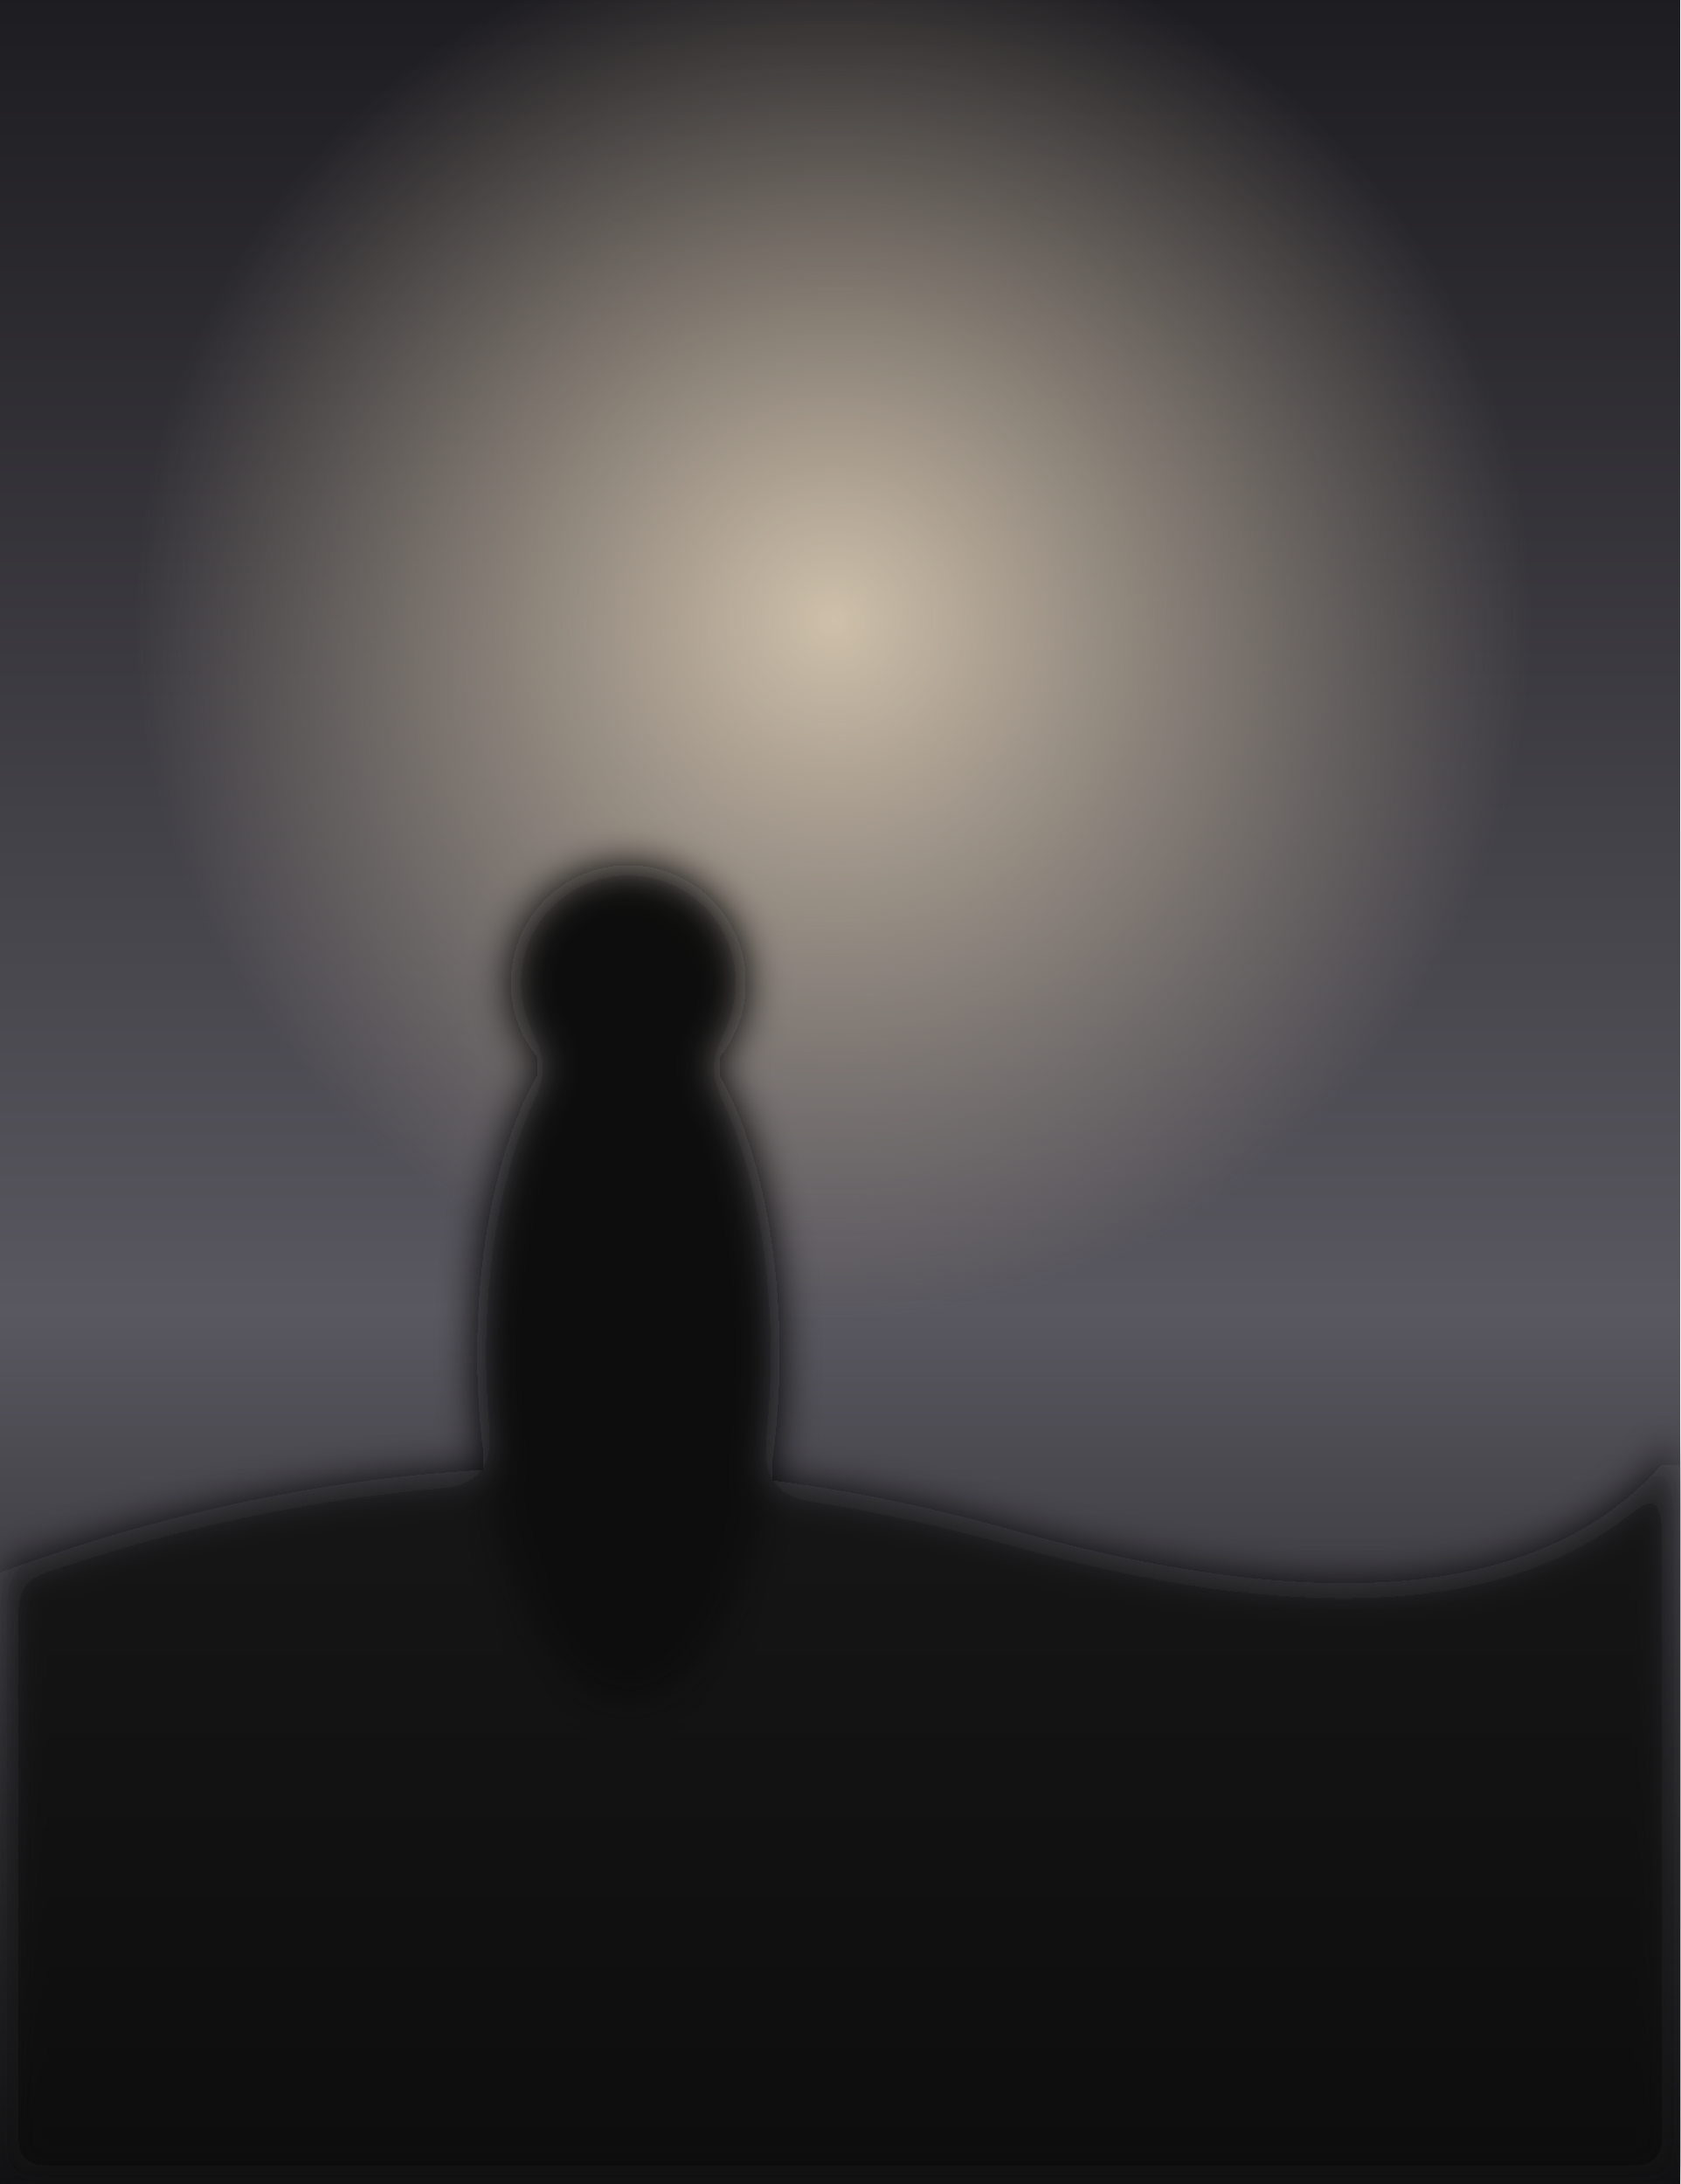
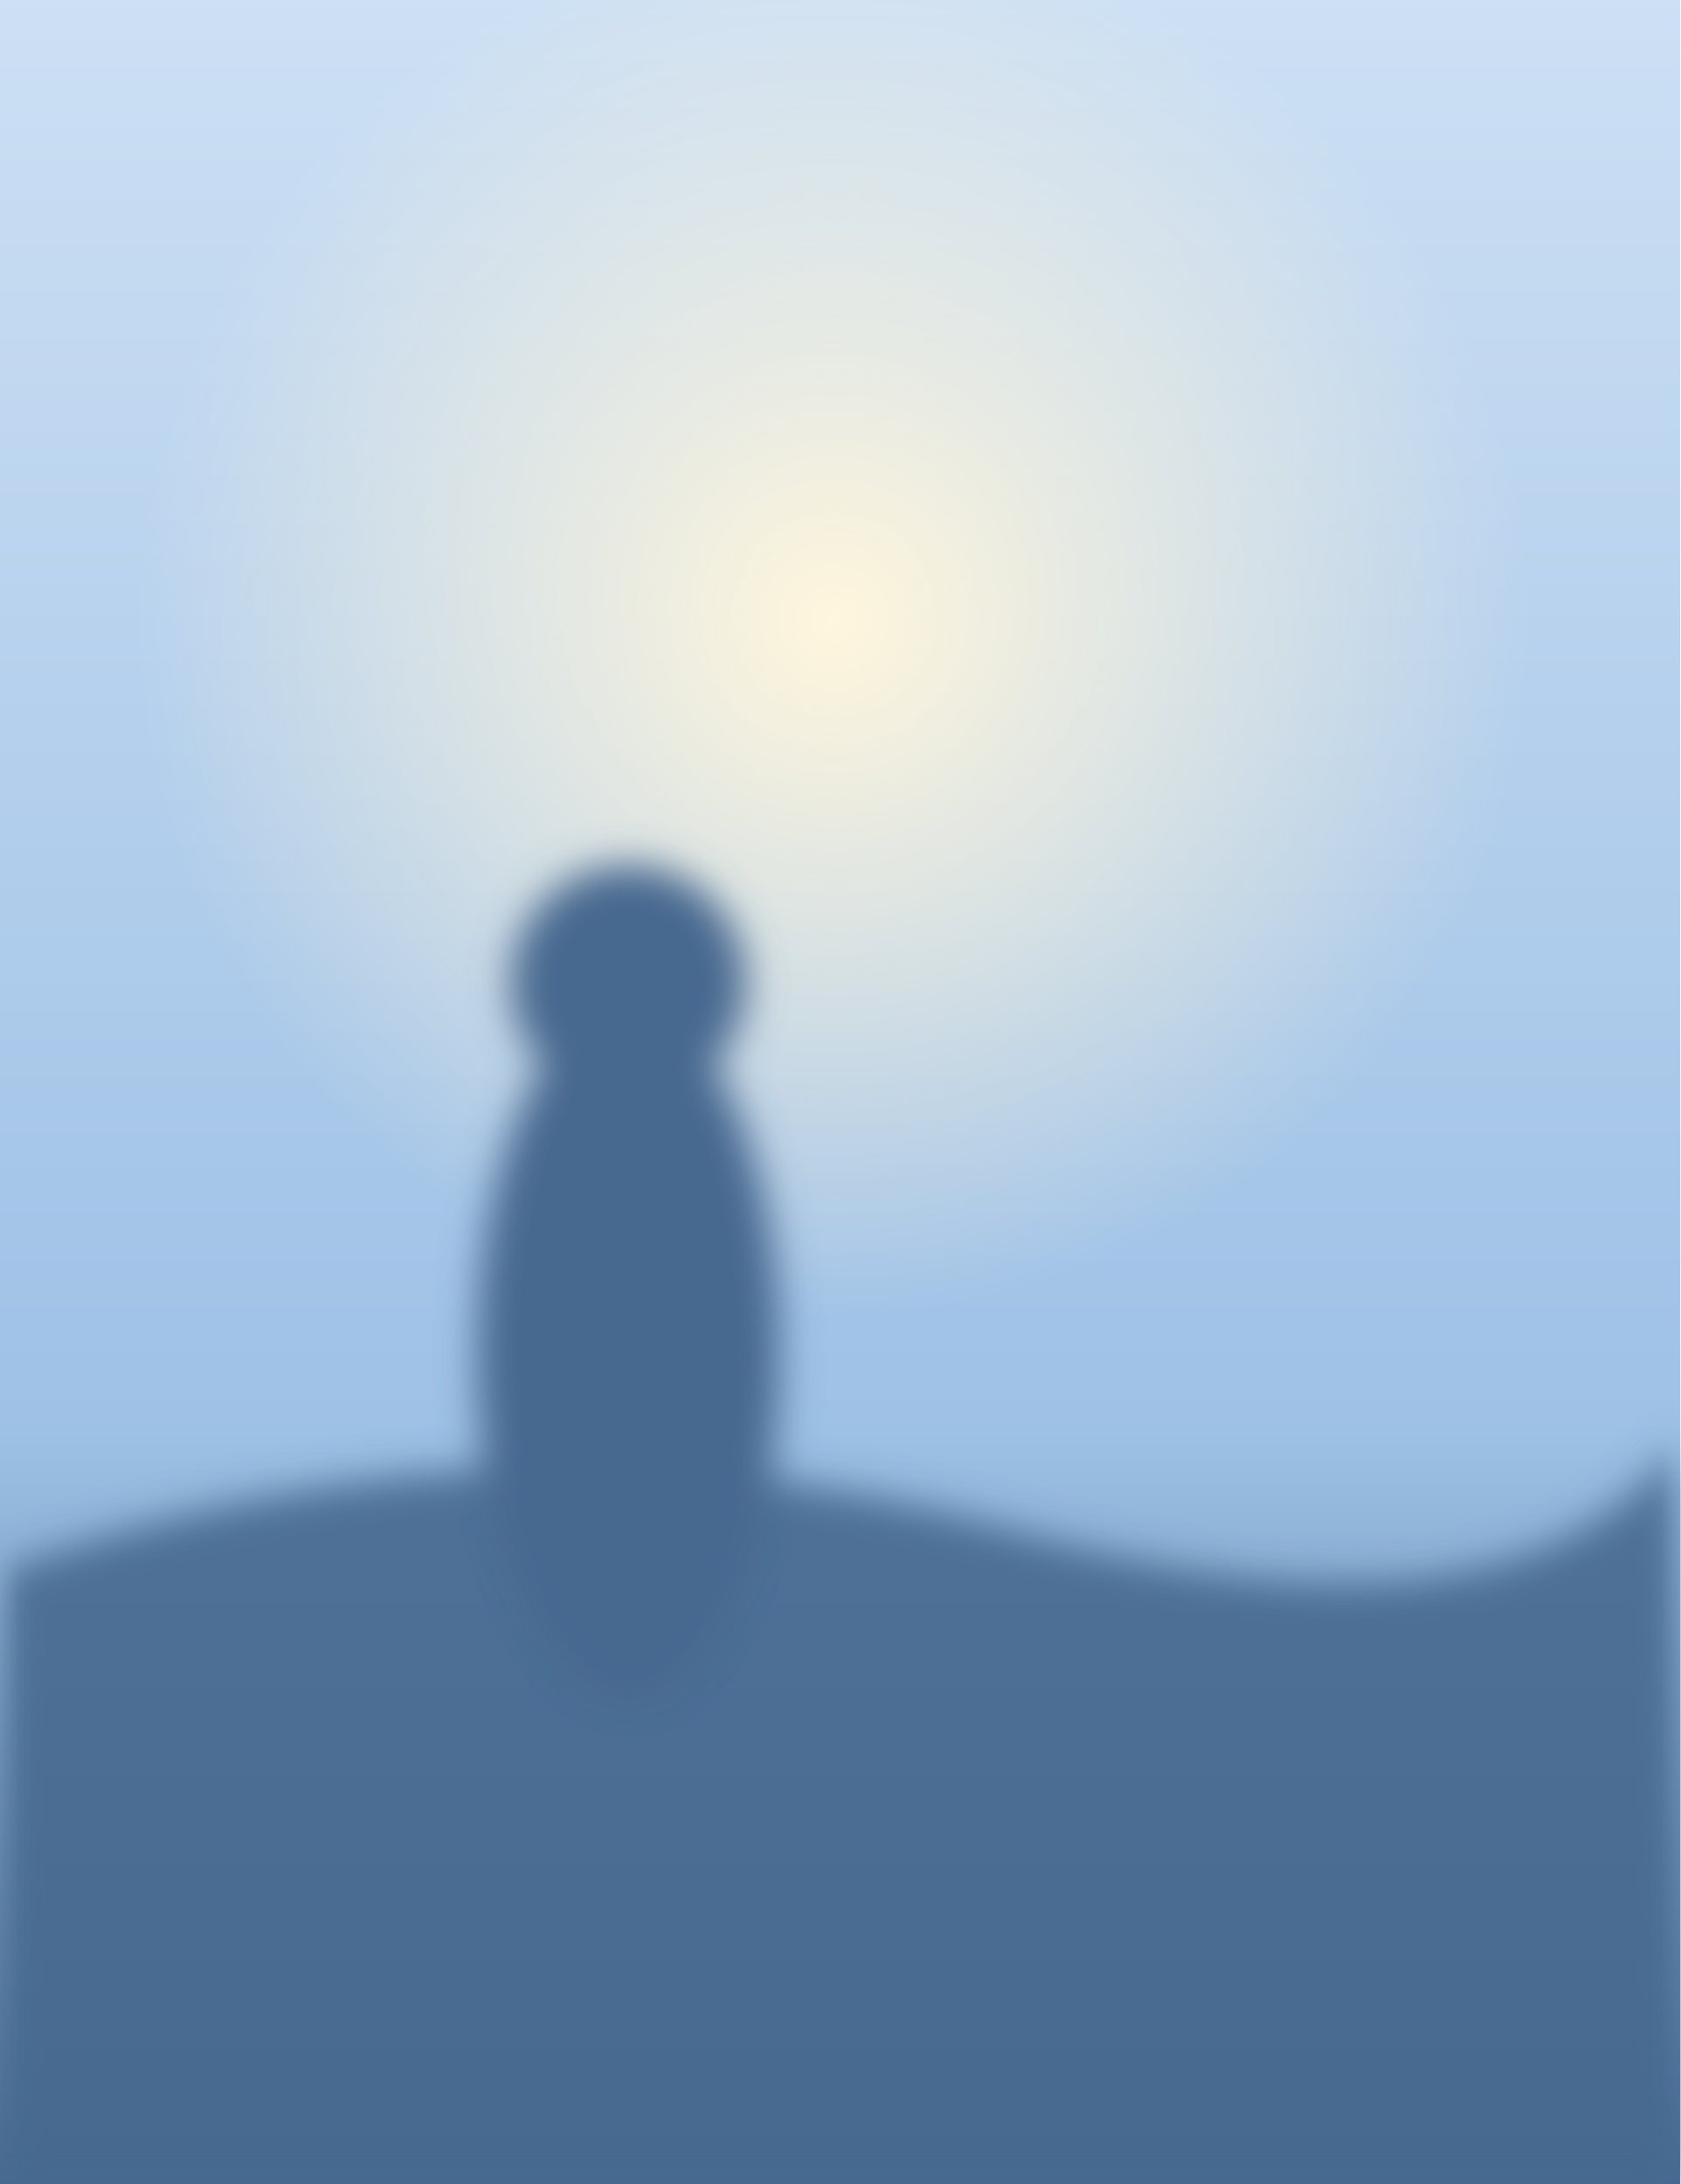
<svg xmlns="http://www.w3.org/2000/svg" viewBox="0 0 1000 1300" width="1000" height="1300">
  <defs>
    <linearGradient id="g" x1="0" y1="0" x2="0" y2="1">
-       <stop offset="0" stop-color="#1d1c20" />
-       <stop offset=".6" stop-color="#59575f" />
-       <stop offset="1" stop-color="#0b0b0d" />
+       <stop offset="0" stop-color="#cde0f4" />
+       <stop offset=".65" stop-color="#9ec1e6" />
+       <stop offset="1" stop-color="#46688f" />
    </linearGradient>
    <radialGradient id="s">
-       <stop offset="0" stop-color="#d6c7b0" stop-opacity=".95" />
-       <stop offset="1" stop-color="#d6c7b0" stop-opacity="0" />
+       <stop offset="0" stop-color="#fff6dc" stop-opacity="1" />
+       <stop offset="1" stop-color="#fff6dc" stop-opacity="0" />
    </radialGradient>
    <filter id="b">
      <feGaussianBlur stdDeviation="12" />
    </filter>
  </defs>
  <rect width="100%" height="100%" fill="url(#g)" />
  <circle cx="496" cy="369.2" r="420" fill="url(#s)" />
  <g filter="url(#b)">
-     <path d="M0 936 Q 300 825.5 600 910 T 1000 858 V 1300 H0Z" fill="#0b0b0d" opacity=".85" />
-     <ellipse cx="374" cy="806" rx="90" ry="208" fill="#0b0b0d" />
-     <circle cx="374" cy="585" r="70" fill="#0b0b0d" />
+     <path d="M0 936 Q 300 825.5 600 910 T 1000 858 V 1300 H0Z" fill="#46688f" opacity=".9" />
+     <ellipse cx="374" cy="806" rx="90" ry="208" fill="#46688f" />
+     <circle cx="374" cy="585" r="70" fill="#46688f" />
  </g>
</svg>
